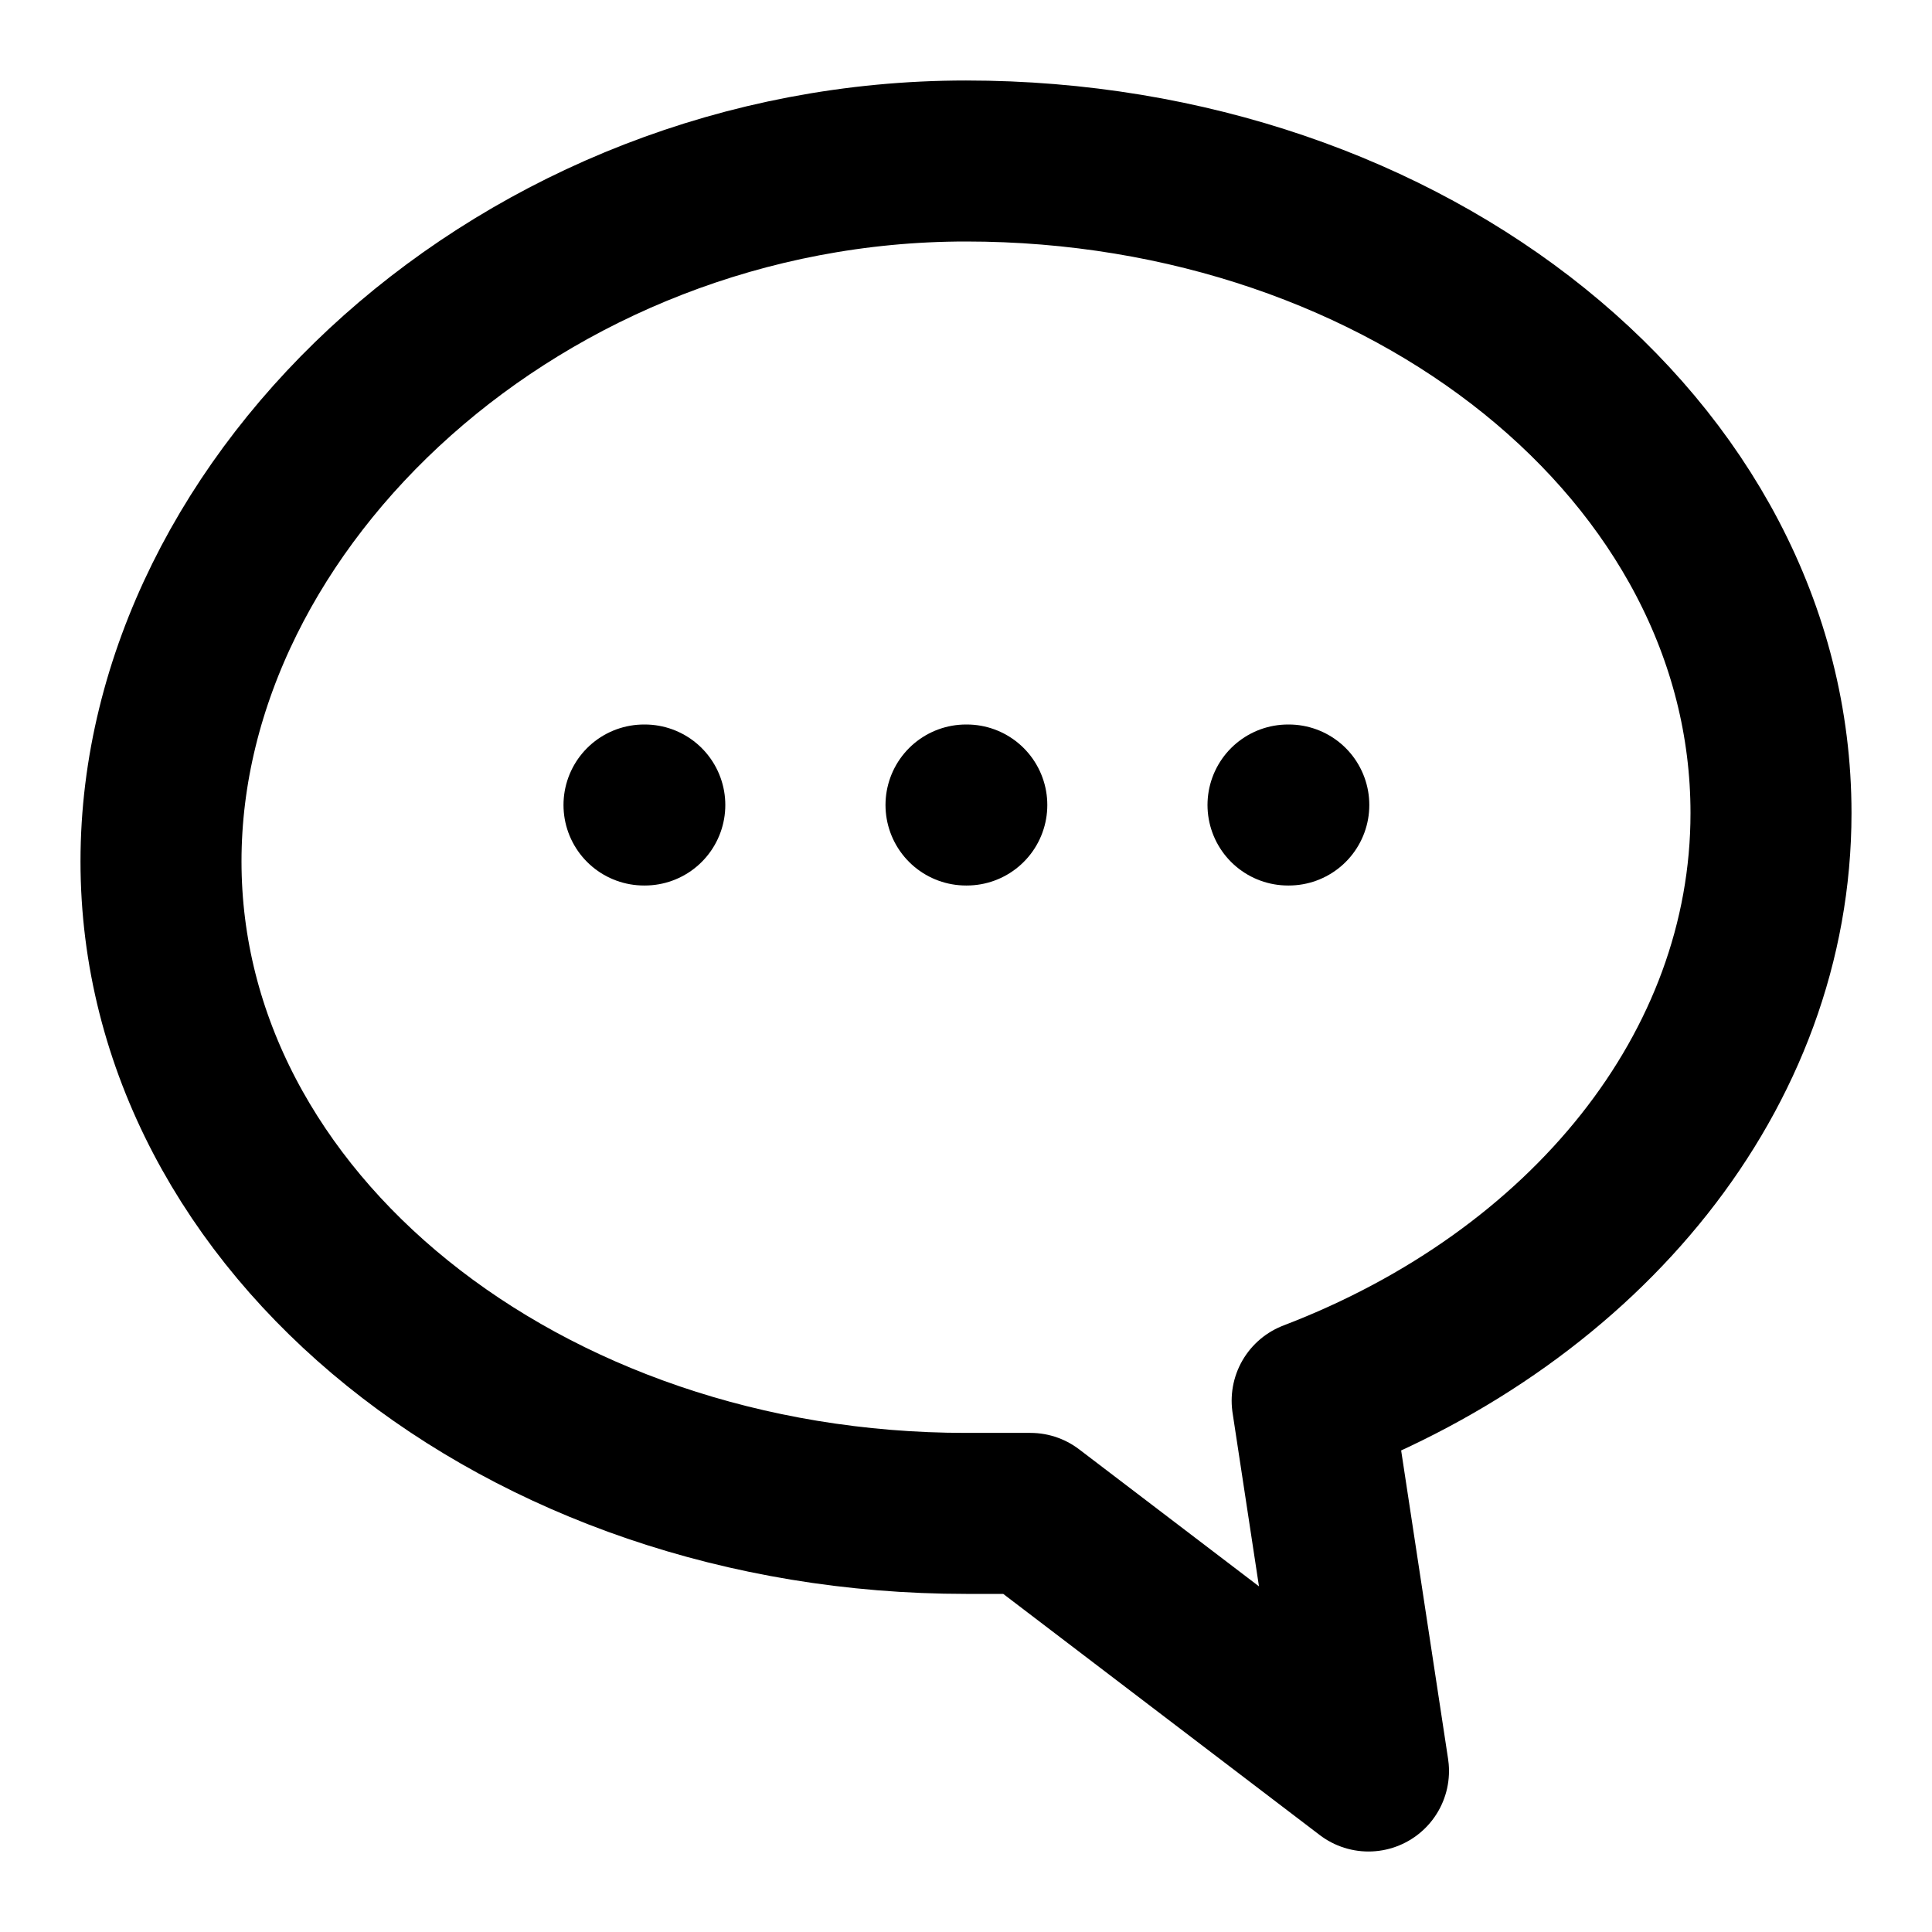
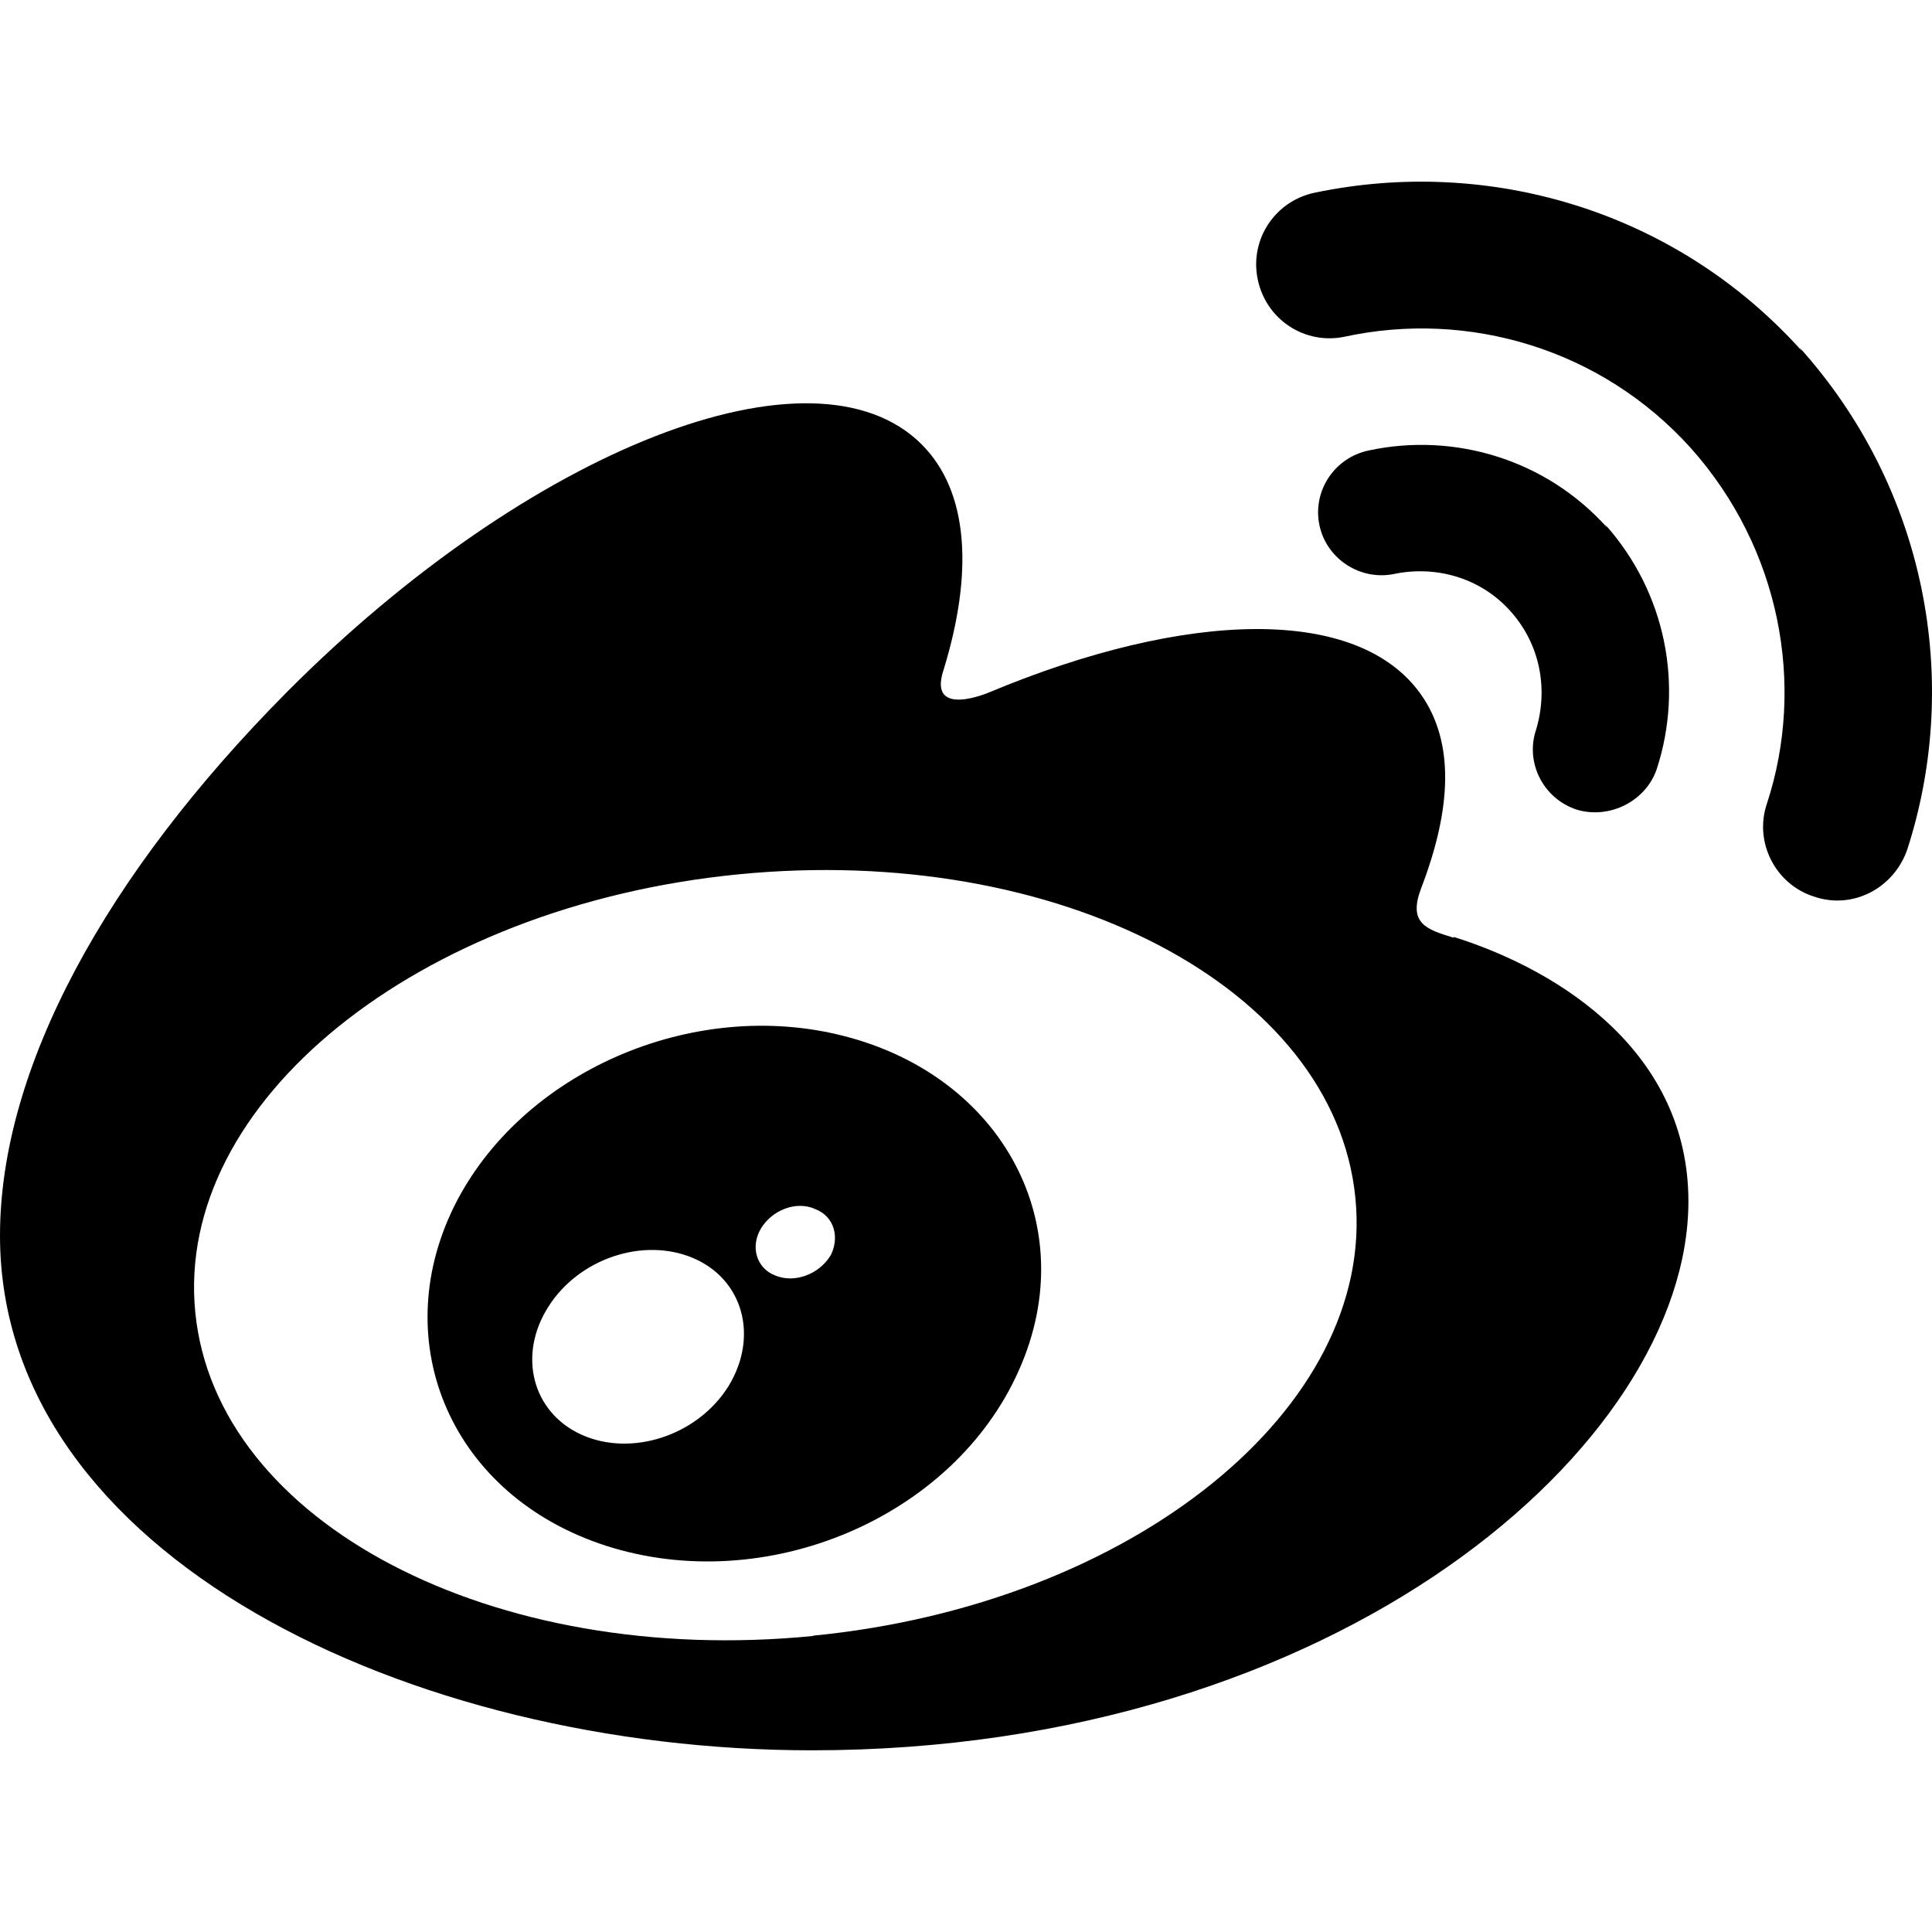
- <svg xmlns="http://www.w3.org/2000/svg" viewBox="0 0 24 24" fill="none" stroke="currentColor" stroke-width="2" stroke-linecap="round" stroke-linejoin="round">
-   <path d="M12 2c5.5 0 10 3.6 10 8.1 0 3.2-2.3 6-5.7 7.3L17 22l-4.2-3.2c-.3 0-.5 0-.8 0-5.5 0-10-3.6-10-8.1S6.5 2 12 2z" />
-   <path d="M8 10h.01" />
-   <path d="M12 10h.01" />
-   <path d="M16 10h.01" />
+ <svg xmlns="http://www.w3.org/2000/svg" role="img" viewBox="0 0 24 24">
+   <path d="M10.098 20.323c-3.977.391-7.414-1.406-7.672-4.02-.259-2.609 2.759-5.047 6.74-5.441 3.979-.394 7.413 1.404 7.671 4.018.259 2.6-2.759 5.049-6.737 5.439l-.002.004zM9.05 17.219c-.384.616-1.208.884-1.829.602-.612-.279-.793-.991-.406-1.593.379-.595 1.176-.861 1.793-.601.622.263.82.972.442 1.592zm1.27-1.627c-.141.237-.449.353-.689.253-.236-.09-.313-.361-.177-.586.138-.227.436-.346.672-.24.239.09.315.36.18.601l.014-.028zm.176-2.719c-1.893-.493-4.033.45-4.857 2.118-.836 1.704-.026 3.591 1.886 4.21 1.983.64 4.318-.341 5.132-2.179.8-1.793-.201-3.642-2.161-4.149zm7.563-1.224c-.346-.105-.57-.18-.405-.615.375-.977.42-1.804 0-2.404-.781-1.112-2.915-1.053-5.364-.03 0 0-.766.331-.571-.271.376-1.217.315-2.224-.27-2.809-1.338-1.337-4.869.045-7.888 3.08C1.309 10.87 0 13.273 0 15.348c0 3.981 5.099 6.395 10.086 6.395 6.536 0 10.888-3.801 10.888-6.82 0-1.822-1.547-2.854-2.915-3.284v.01zm1.908-5.092c-.766-.856-1.908-1.187-2.96-.962-.436.09-.706.511-.616.932.09.42.511.691.932.602.511-.105 1.067.044 1.442.465.376.421.466.977.316 1.473-.136.406.089.856.51.992.405.119.857-.105.992-.512.33-1.021.12-2.178-.646-3.035l.03.045zm2.418-2.195c-1.576-1.757-3.905-2.419-6.054-1.968-.496.104-.812.587-.706 1.081.104.496.586.813 1.082.707 1.532-.331 3.185.15 4.296 1.383 1.112 1.246 1.429 2.943.947 4.416-.165.48.106 1.007.586 1.157.479.165.991-.104 1.157-.586.675-2.088.241-4.478-1.338-6.235l.03.045z" />
</svg>
